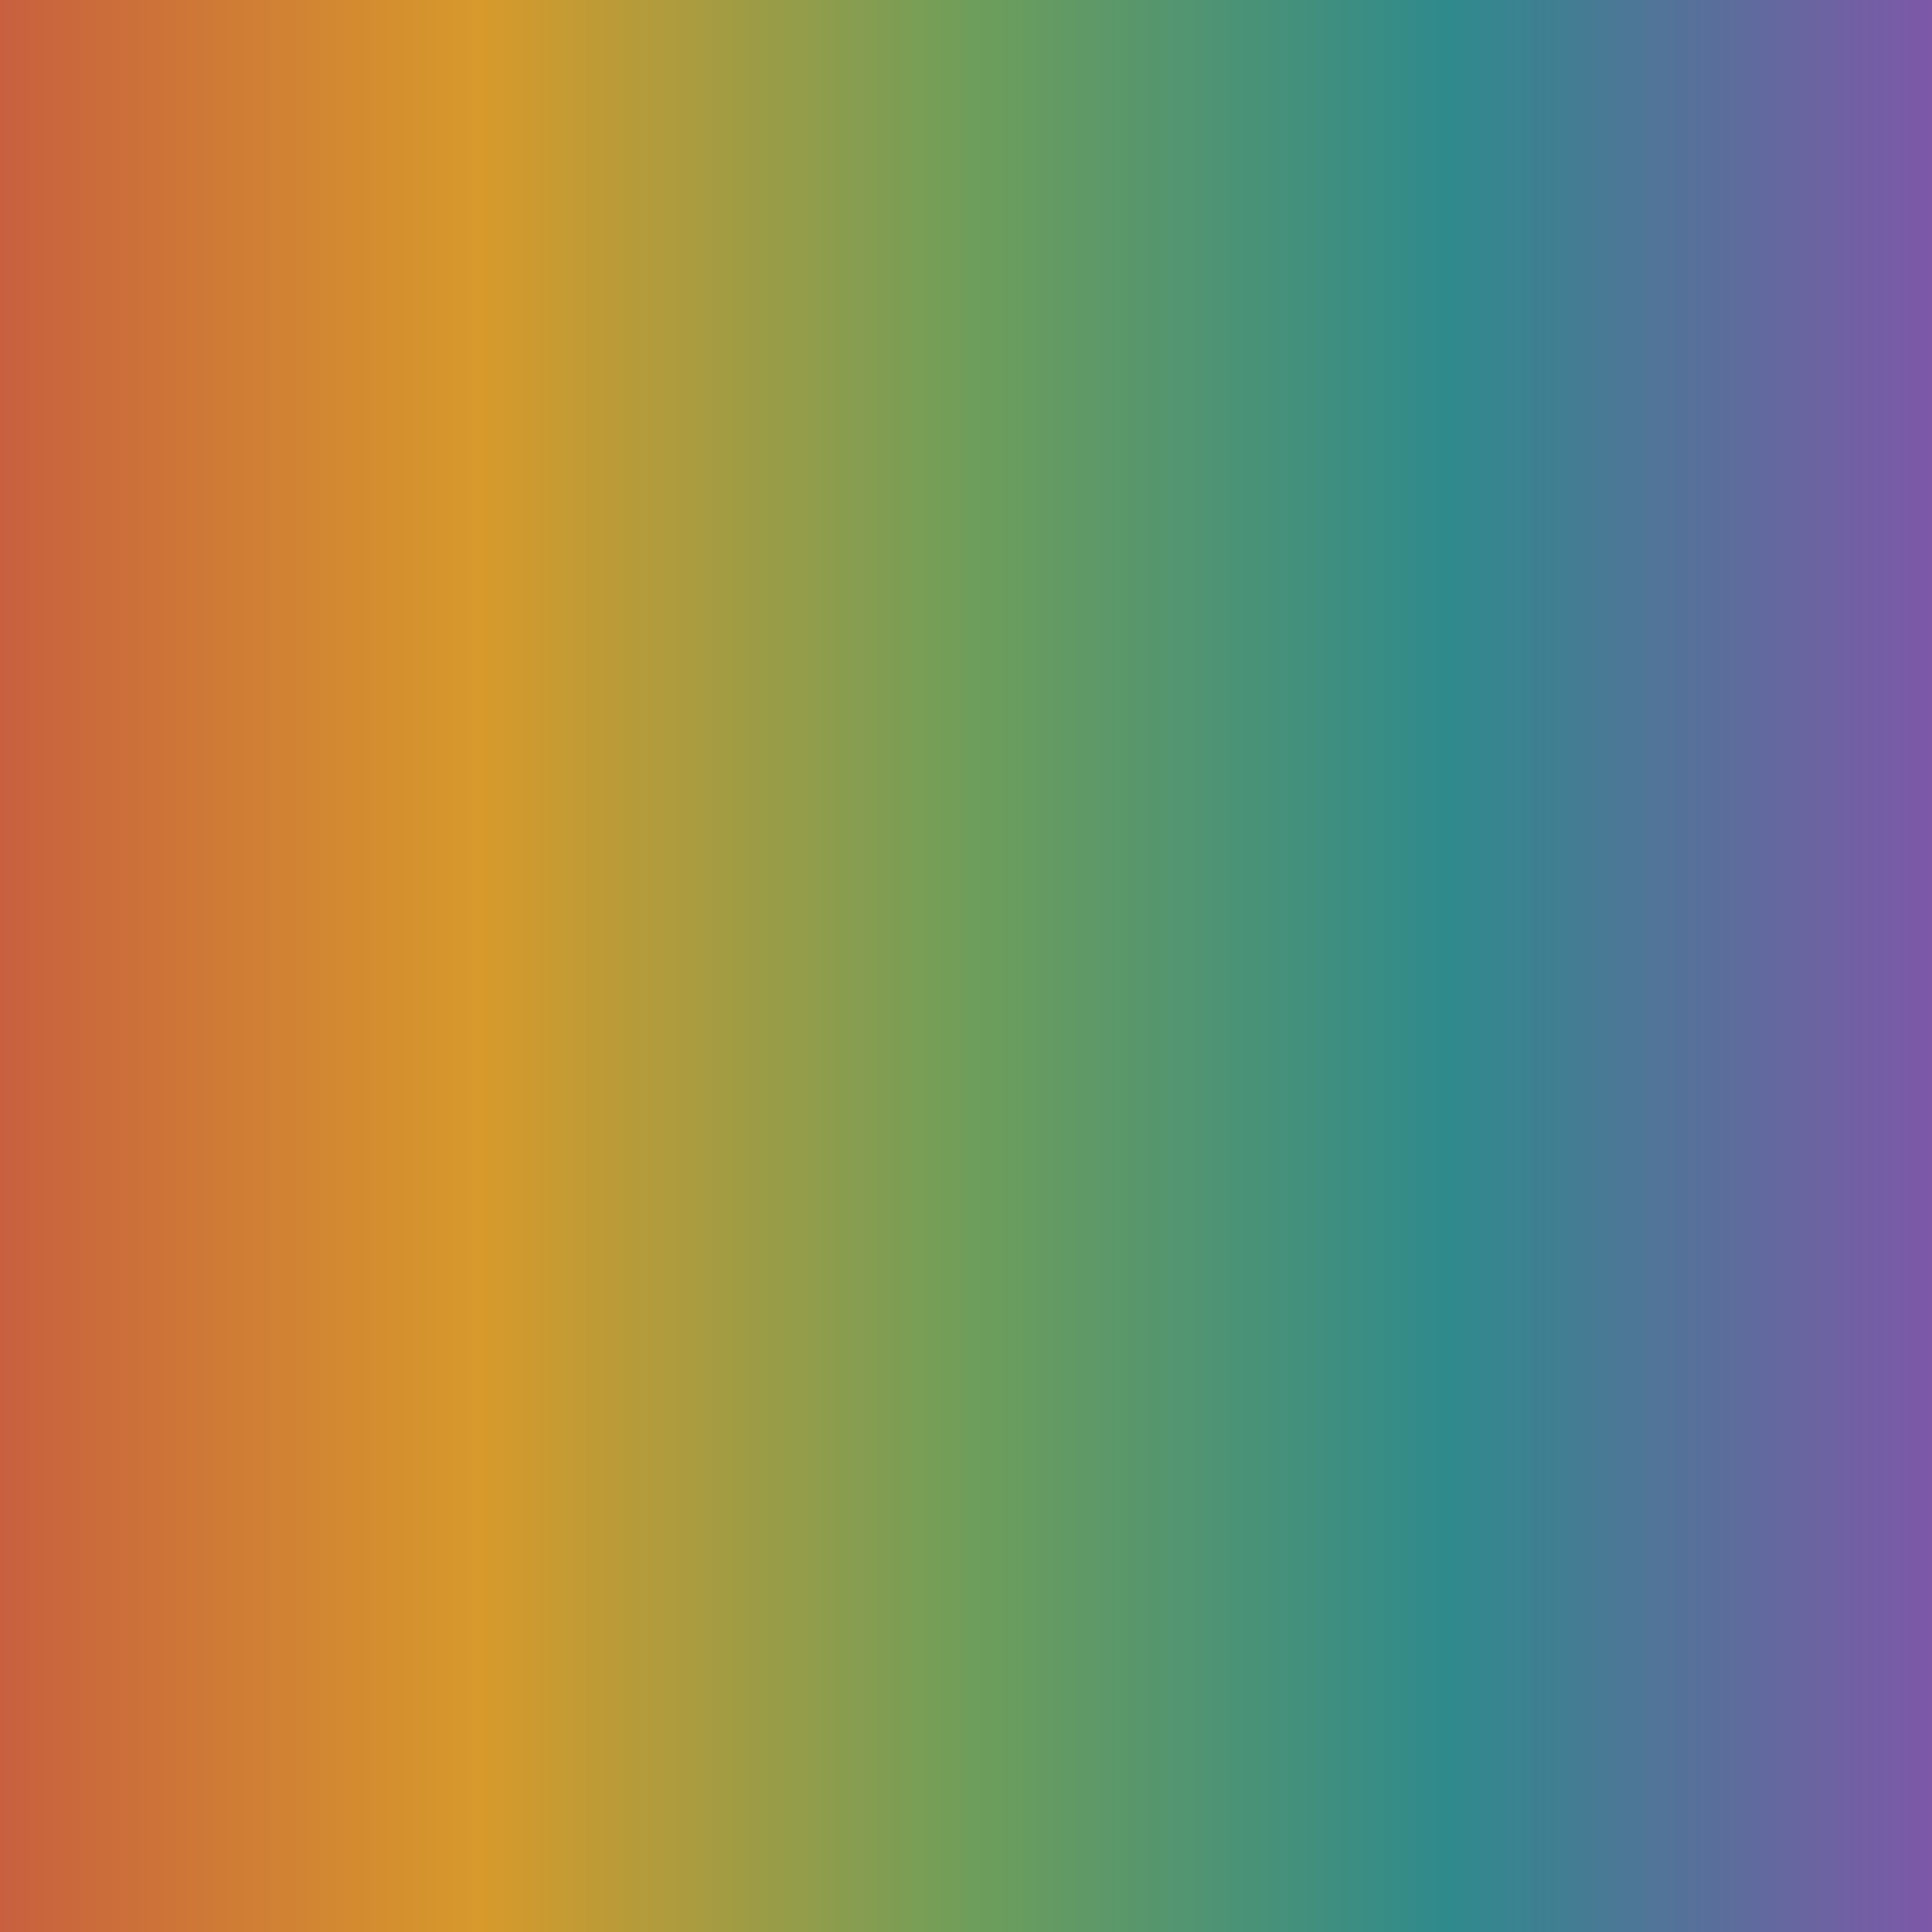
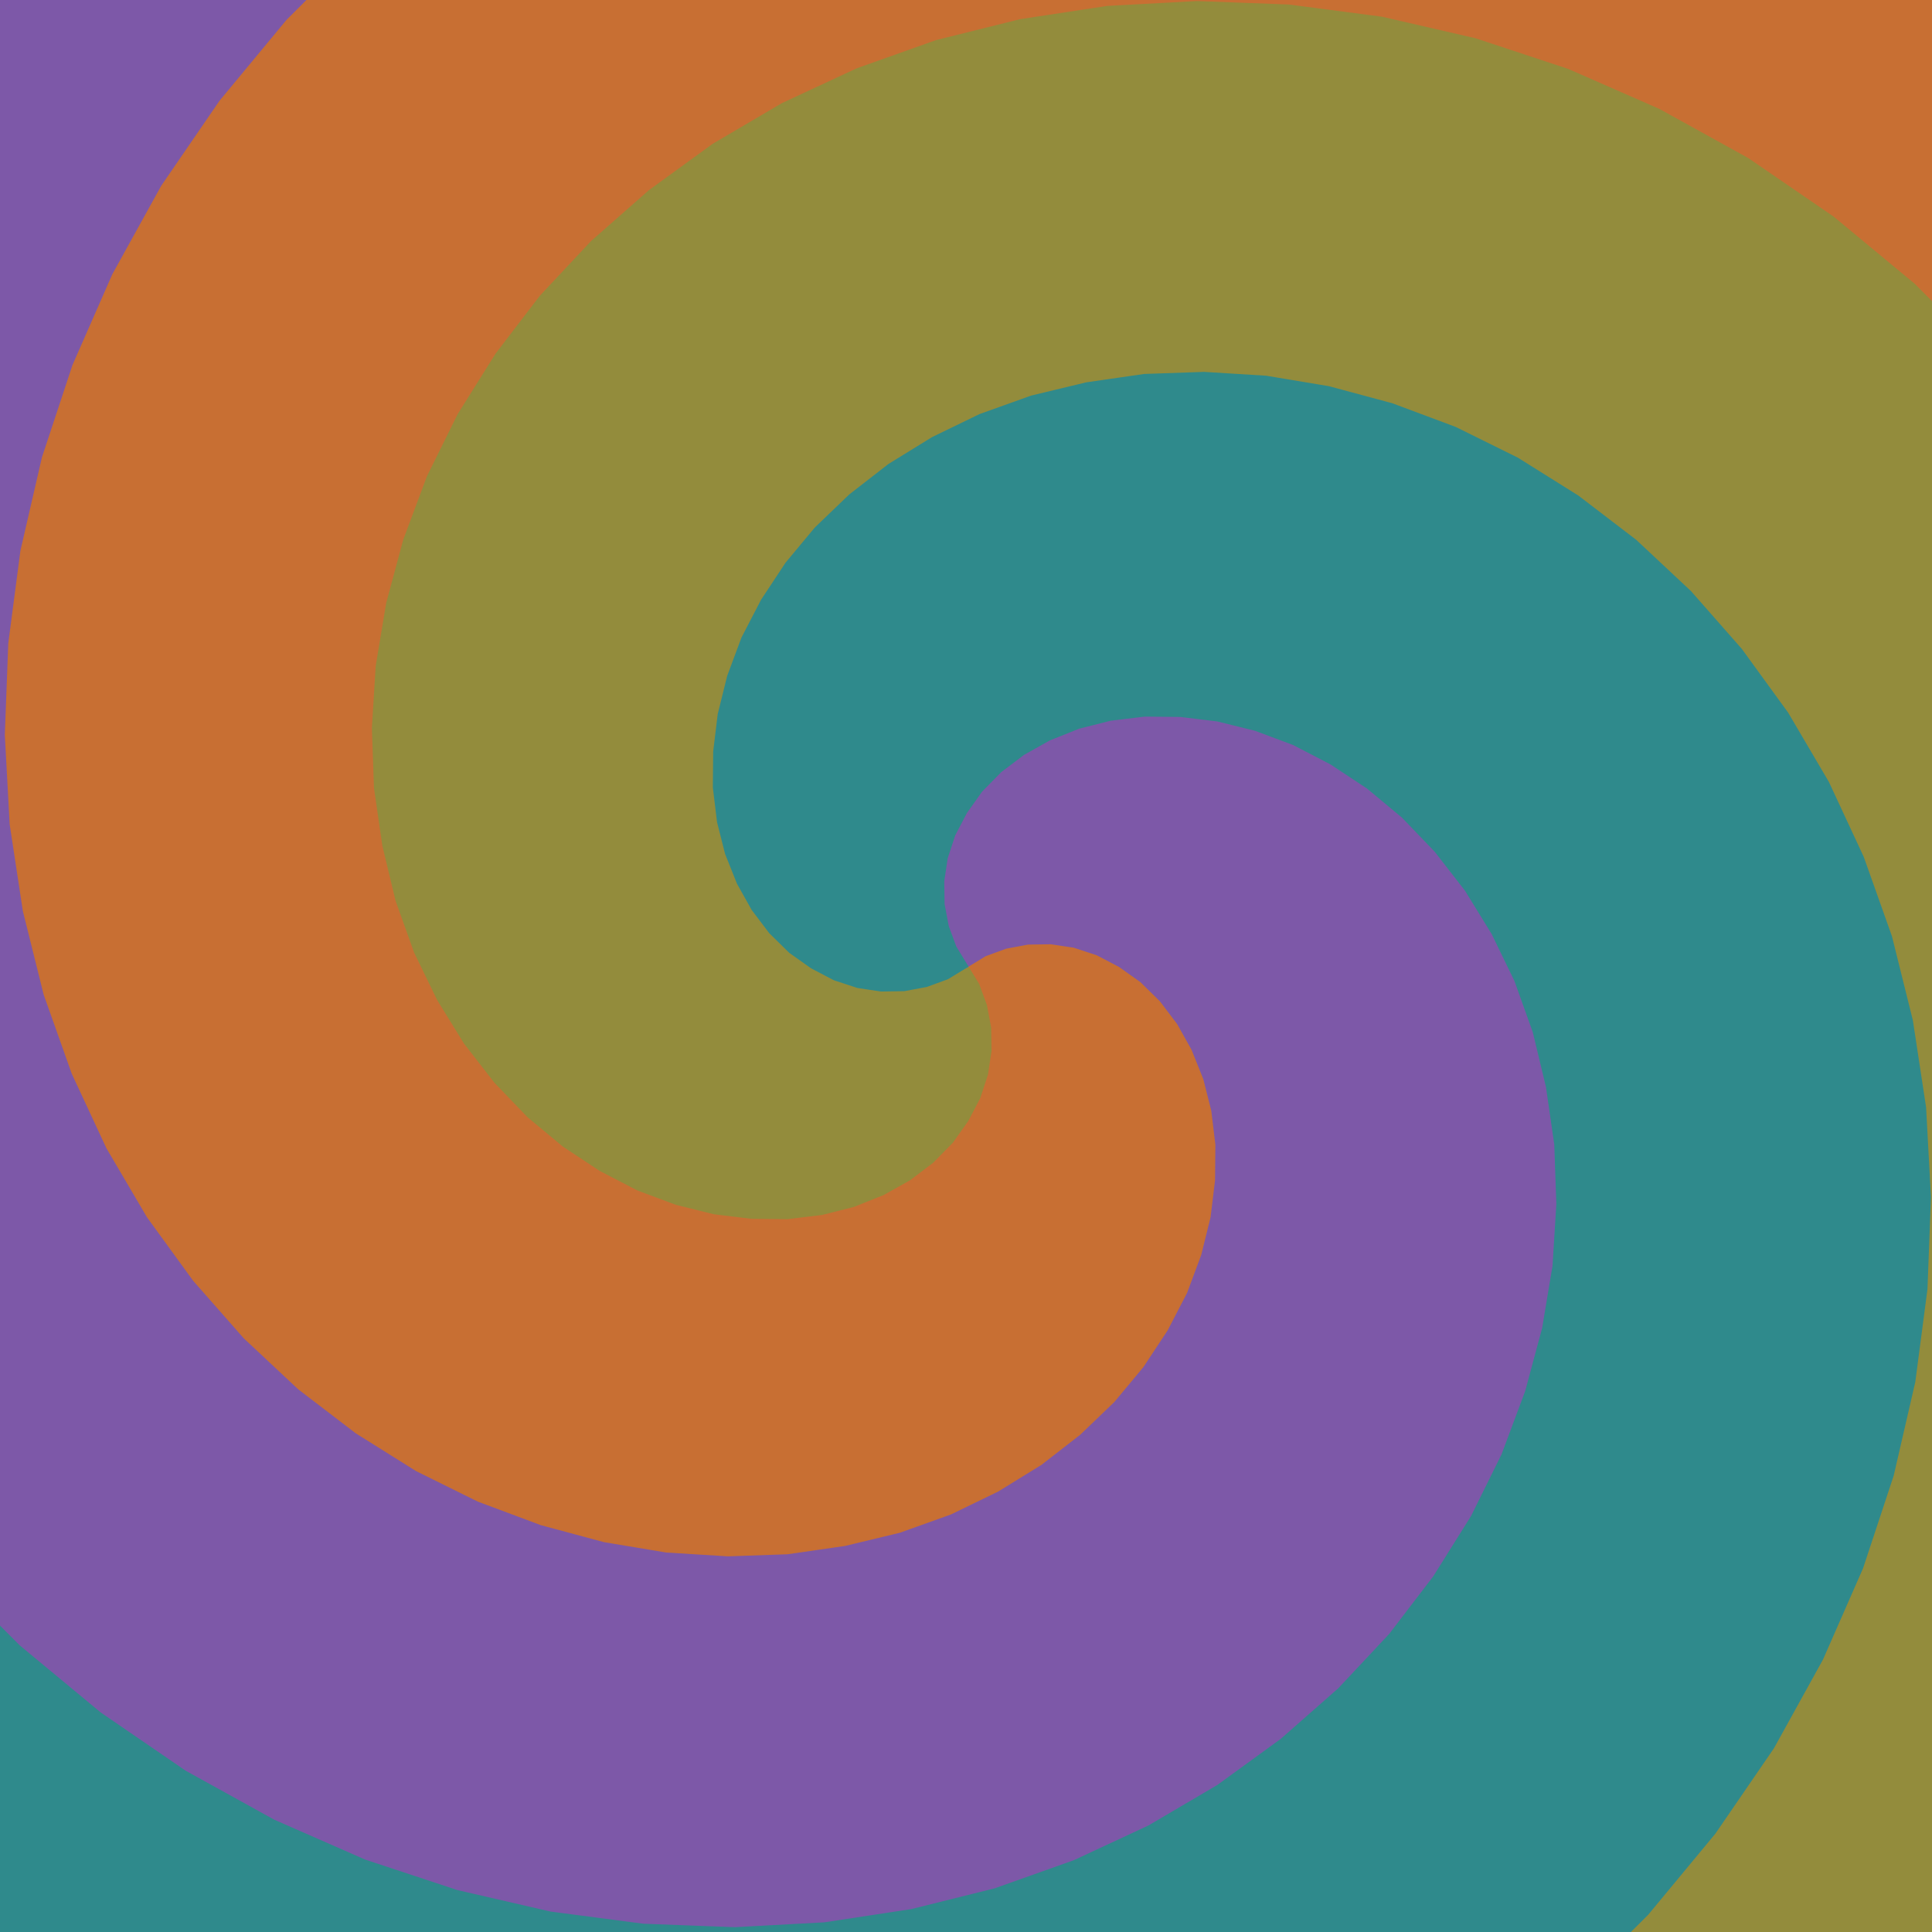
<svg xmlns="http://www.w3.org/2000/svg" width="512" height="512" viewBox="0 0 512 512" fill="none">
-   <rect width="512" height="512" fill="url(#paint0_linear_1_55)" />
+   <g clip-path="url(#clip0_23_2)">
+     <path d="M256 256L260.974 252.961L266.5 250.934L272.395 249.829L278.474 249.737L284.645 250.658L290.816 252.684L296.803 255.816L302.513 259.868L307.763 265.026L312.368 271.105L316.237 278.013L319.368 285.842L321.487 294.224L322.592 303.342L322.5 312.829L321.303 322.684L318.816 332.724L315.04 342.855L309.882 352.803L303.434 362.566L295.697 371.868L286.579 380.618L276.263 388.632L264.75 395.724L252.224 401.803L238.592 406.684L224.04 410.184L208.75 412.395L192.908 412.947L176.513 411.934L159.934 409.171L143.171 404.658L126.408 398.395L110.013 390.289L93.987 380.25L78.697 368.553L64.237 355.013L50.789 339.724L38.539 322.868L27.763 304.539L18.553 284.737L11.092 263.737L5.566 241.539L2.066 218.513L0.776 194.75L1.697 170.434L4.921 145.842L10.632 121.066L18.737 96.566L29.329 72.434L42.316 48.947L57.789 26.382L75.566 4.921L80.5 3.8147e-06L512 0V80.5L507.079 75.566L485.618 57.789L463.053 42.316L439.566 29.329L415.434 18.737L390.934 10.632L366.158 4.921L341.566 1.697L317.25 0.776L293.487 2.066L270.461 5.566L248.263 11.092L227.263 18.553L207.461 27.763L189.132 38.539L172.276 50.789L156.987 64.237L143.447 78.697L131.75 93.987L121.711 110.013L113.605 126.408L107.342 143.171L102.829 159.934L100.066 176.513L99.053 192.908L99.605 208.75L101.816 224.039L105.316 238.592L110.197 252.224L116.276 264.75L123.368 276.263L131.382 286.579L140.132 295.697L149.434 303.434L159.197 309.882L169.145 315.039L179.276 318.816L189.316 321.303L199.171 322.5L208.658 322.592L217.776 321.487L226.158 319.368L233.987 316.237L240.895 312.368L246.974 307.763L252.132 302.513L256.184 296.803L259.316 290.816L261.342 284.645L262.263 278.474L262.171 272.395L261.066 266.5L259.039 260.974L256 256Z" fill="#C86F33" stroke="#C86F33" />
+     <path d="M256 256L259.039 260.974L261.066 266.5L262.171 272.395L262.263 278.474L261.342 284.645L259.316 290.816L256.184 296.803L252.132 302.513L246.974 307.763L240.895 312.368L233.987 316.237L226.158 319.368L217.776 321.487L208.658 322.592L199.171 322.5L189.316 321.303L179.276 318.816L169.145 315.039L159.197 309.882L149.434 303.434L140.132 295.697L131.382 286.579L123.368 276.263L116.276 264.75L110.197 252.224L105.316 238.592L101.816 224.039L99.605 208.75L99.053 192.908L100.066 176.513L102.829 159.934L107.342 143.171L113.605 126.408L121.711 110.013L131.75 93.987L143.447 78.697L156.987 64.237L172.276 50.789L189.132 38.539L207.461 27.763L227.263 18.553L248.263 11.092L270.461 5.566L293.487 2.066L317.25 0.776L341.566 1.697L366.158 4.921L390.934 10.632L415.434 18.737L439.566 29.329L463.053 42.316L485.618 57.789L507.079 75.566L512 80.5V512H431.5L436.434 507.079L454.211 485.618L469.684 463.053L482.671 439.566L493.263 415.434L501.368 390.934L507.079 366.158L510.303 341.566L511.224 317.25L509.934 293.487L506.434 270.461L500.908 248.263L493.447 227.263L484.237 207.461L473.461 189.132L461.21 172.276L447.763 156.987L433.303 143.447L418.013 131.75L401.987 121.711L385.592 113.605L368.829 107.342L352.066 102.829L335.487 100.066L319.092 99.053L303.25 99.605L287.961 101.816L273.408 105.316L259.776 110.197L247.25 116.276L235.737 123.368L225.421 131.382L216.303 140.132L208.566 149.434L202.118 159.197L196.961 169.145L193.184 179.276L190.697 189.316L189.5 199.171L189.408 208.658L190.513 217.776L192.632 226.158L195.763 233.987L199.632 240.895L204.237 246.974L209.487 252.132L215.197 256.184L221.184 259.316L227.355 261.342L233.526 262.263L239.605 262.171L245.5 261.066L251.026 259.039L256 256Z" fill="#938C3C" stroke="#938C3C" />
+     <path d="M256 256L252.961 251.026L250.934 245.5L249.829 239.605L249.737 233.526L250.658 227.355L252.684 221.184L255.816 215.197L259.868 209.487L265.026 204.237L271.105 199.632L278.013 195.763L285.842 192.632L294.224 190.513L303.342 189.408L312.829 189.5L322.684 190.697L332.724 193.184L342.855 196.961L352.803 202.118L362.566 208.566L371.868 216.303L380.618 225.421L388.632 235.737L395.724 247.25L401.803 259.776L406.684 273.408L410.184 287.96L412.395 303.25L412.947 319.092L411.934 335.487L409.171 352.066L404.658 368.829L398.395 385.592L390.289 401.987L380.25 418.013L368.553 433.303L355.013 447.763L339.724 461.211L322.868 473.46L304.539 484.237L284.737 493.447L263.737 500.908L241.539 506.434L218.513 509.934L194.75 511.224L170.434 510.303L145.842 507.079L121.066 501.368L96.566 493.263L72.434 482.671L48.947 469.684L26.382 454.21L4.921 436.434L0 431.5V0H80.5L75.566 4.921L57.789 26.382L42.316 48.947L29.329 72.434L18.737 96.566L10.632 121.066L4.921 145.842L1.697 170.434L0.776 194.75L2.066 218.513L5.566 241.539L11.092 263.737L18.553 284.737L27.763 304.539L38.539 322.868L50.789 339.724L64.237 355.013L78.697 368.553L93.987 380.25L110.013 390.289L126.408 398.395L143.171 404.658L159.934 409.171L176.513 411.934L192.908 412.947L208.75 412.395L224.039 410.184L238.592 406.684L252.224 401.803L264.75 395.724L276.263 388.632L286.579 380.618L295.697 371.868L303.434 362.566L309.882 352.803L315.039 342.855L318.816 332.724L321.303 322.684L322.5 312.829L322.592 303.342L321.487 294.224L319.368 285.842L316.237 278.013L312.368 271.105L307.763 265.026L302.513 259.868L296.803 255.816L290.816 252.684L284.645 250.658L278.474 249.737L272.395 249.829L266.5 250.934L260.974 252.96L256 256Z" fill="#7D58A8" stroke="#7D58A8" />
+     <path d="M256 256L251.026 259.039L245.5 261.066L239.605 262.171L233.526 262.263L227.355 261.342L221.184 259.316L215.197 256.184L209.487 252.132L204.237 246.974L199.632 240.895L195.763 233.987L192.632 226.158L190.513 217.776L189.408 208.658L189.5 199.171L190.697 189.316L193.184 179.276L196.961 169.145L202.118 159.197L208.566 149.434L216.303 140.132L225.421 131.382L235.737 123.368L247.25 116.276L259.776 110.197L273.408 105.316L287.961 101.816L303.25 99.605L319.092 99.053L335.487 100.066L352.066 102.829L368.829 107.342L385.592 113.605L401.987 121.711L418.013 131.75L433.303 143.447L447.763 156.987L461.21 172.276L473.46 189.132L484.237 207.461L493.447 227.263L500.908 248.263L506.434 270.461L509.934 293.487L511.224 317.25L510.303 341.566L507.079 366.158L501.368 390.934L493.263 415.434L482.671 439.566L469.684 463.053L454.21 485.618L436.434 507.079L431.5 512H0V431.5L4.921 436.434L26.382 454.211L48.947 469.684L72.434 482.671L96.566 493.263L121.066 501.368L145.842 507.079L170.434 510.303L194.75 511.224L218.513 509.934L241.539 506.434L263.737 500.908L284.737 493.447L304.539 484.237L322.868 473.461L339.724 461.211L355.013 447.763L368.553 433.303L380.25 418.013L390.289 401.987L398.395 385.592L404.658 368.829L409.171 352.066L411.934 335.487L412.947 319.092L412.395 303.25L410.184 287.961L406.684 273.408L401.803 259.776L395.724 247.25L388.632 235.737L380.618 225.421L371.868 216.303L362.566 208.566L352.803 202.118L342.855 196.961L332.724 193.184L322.684 190.697L312.829 189.5L303.342 189.408L294.224 190.513L285.842 192.632L278.013 195.763L271.105 199.632L265.026 204.237L259.868 209.487L255.816 215.197L252.684 221.184L250.658 227.355L249.737 233.526L249.829 239.605L250.934 245.5L252.961 251.026L256 256Z" fill="#2F8A8C" stroke="#2F8A8C" />
+   </g>
  <defs>
-     <linearGradient id="paint0_linear_1_55" x1="3.4502e-06" y1="217" x2="512" y2="217" gradientUnits="userSpaceOnUse">
-       <stop stop-color="#C8603F" />
-       <stop offset="0.25" stop-color="#D79A2B" />
-       <stop offset="0.5" stop-color="#6F9E5A" />
-       <stop offset="0.75" stop-color="#2F8A8C" />
-       <stop offset="1" stop-color="#7D58A8" />
-     </linearGradient>
+     <clipPath id="clip0_23_2">
+       <rect width="512" height="512" fill="white" />
+     </clipPath>
  </defs>
</svg>
